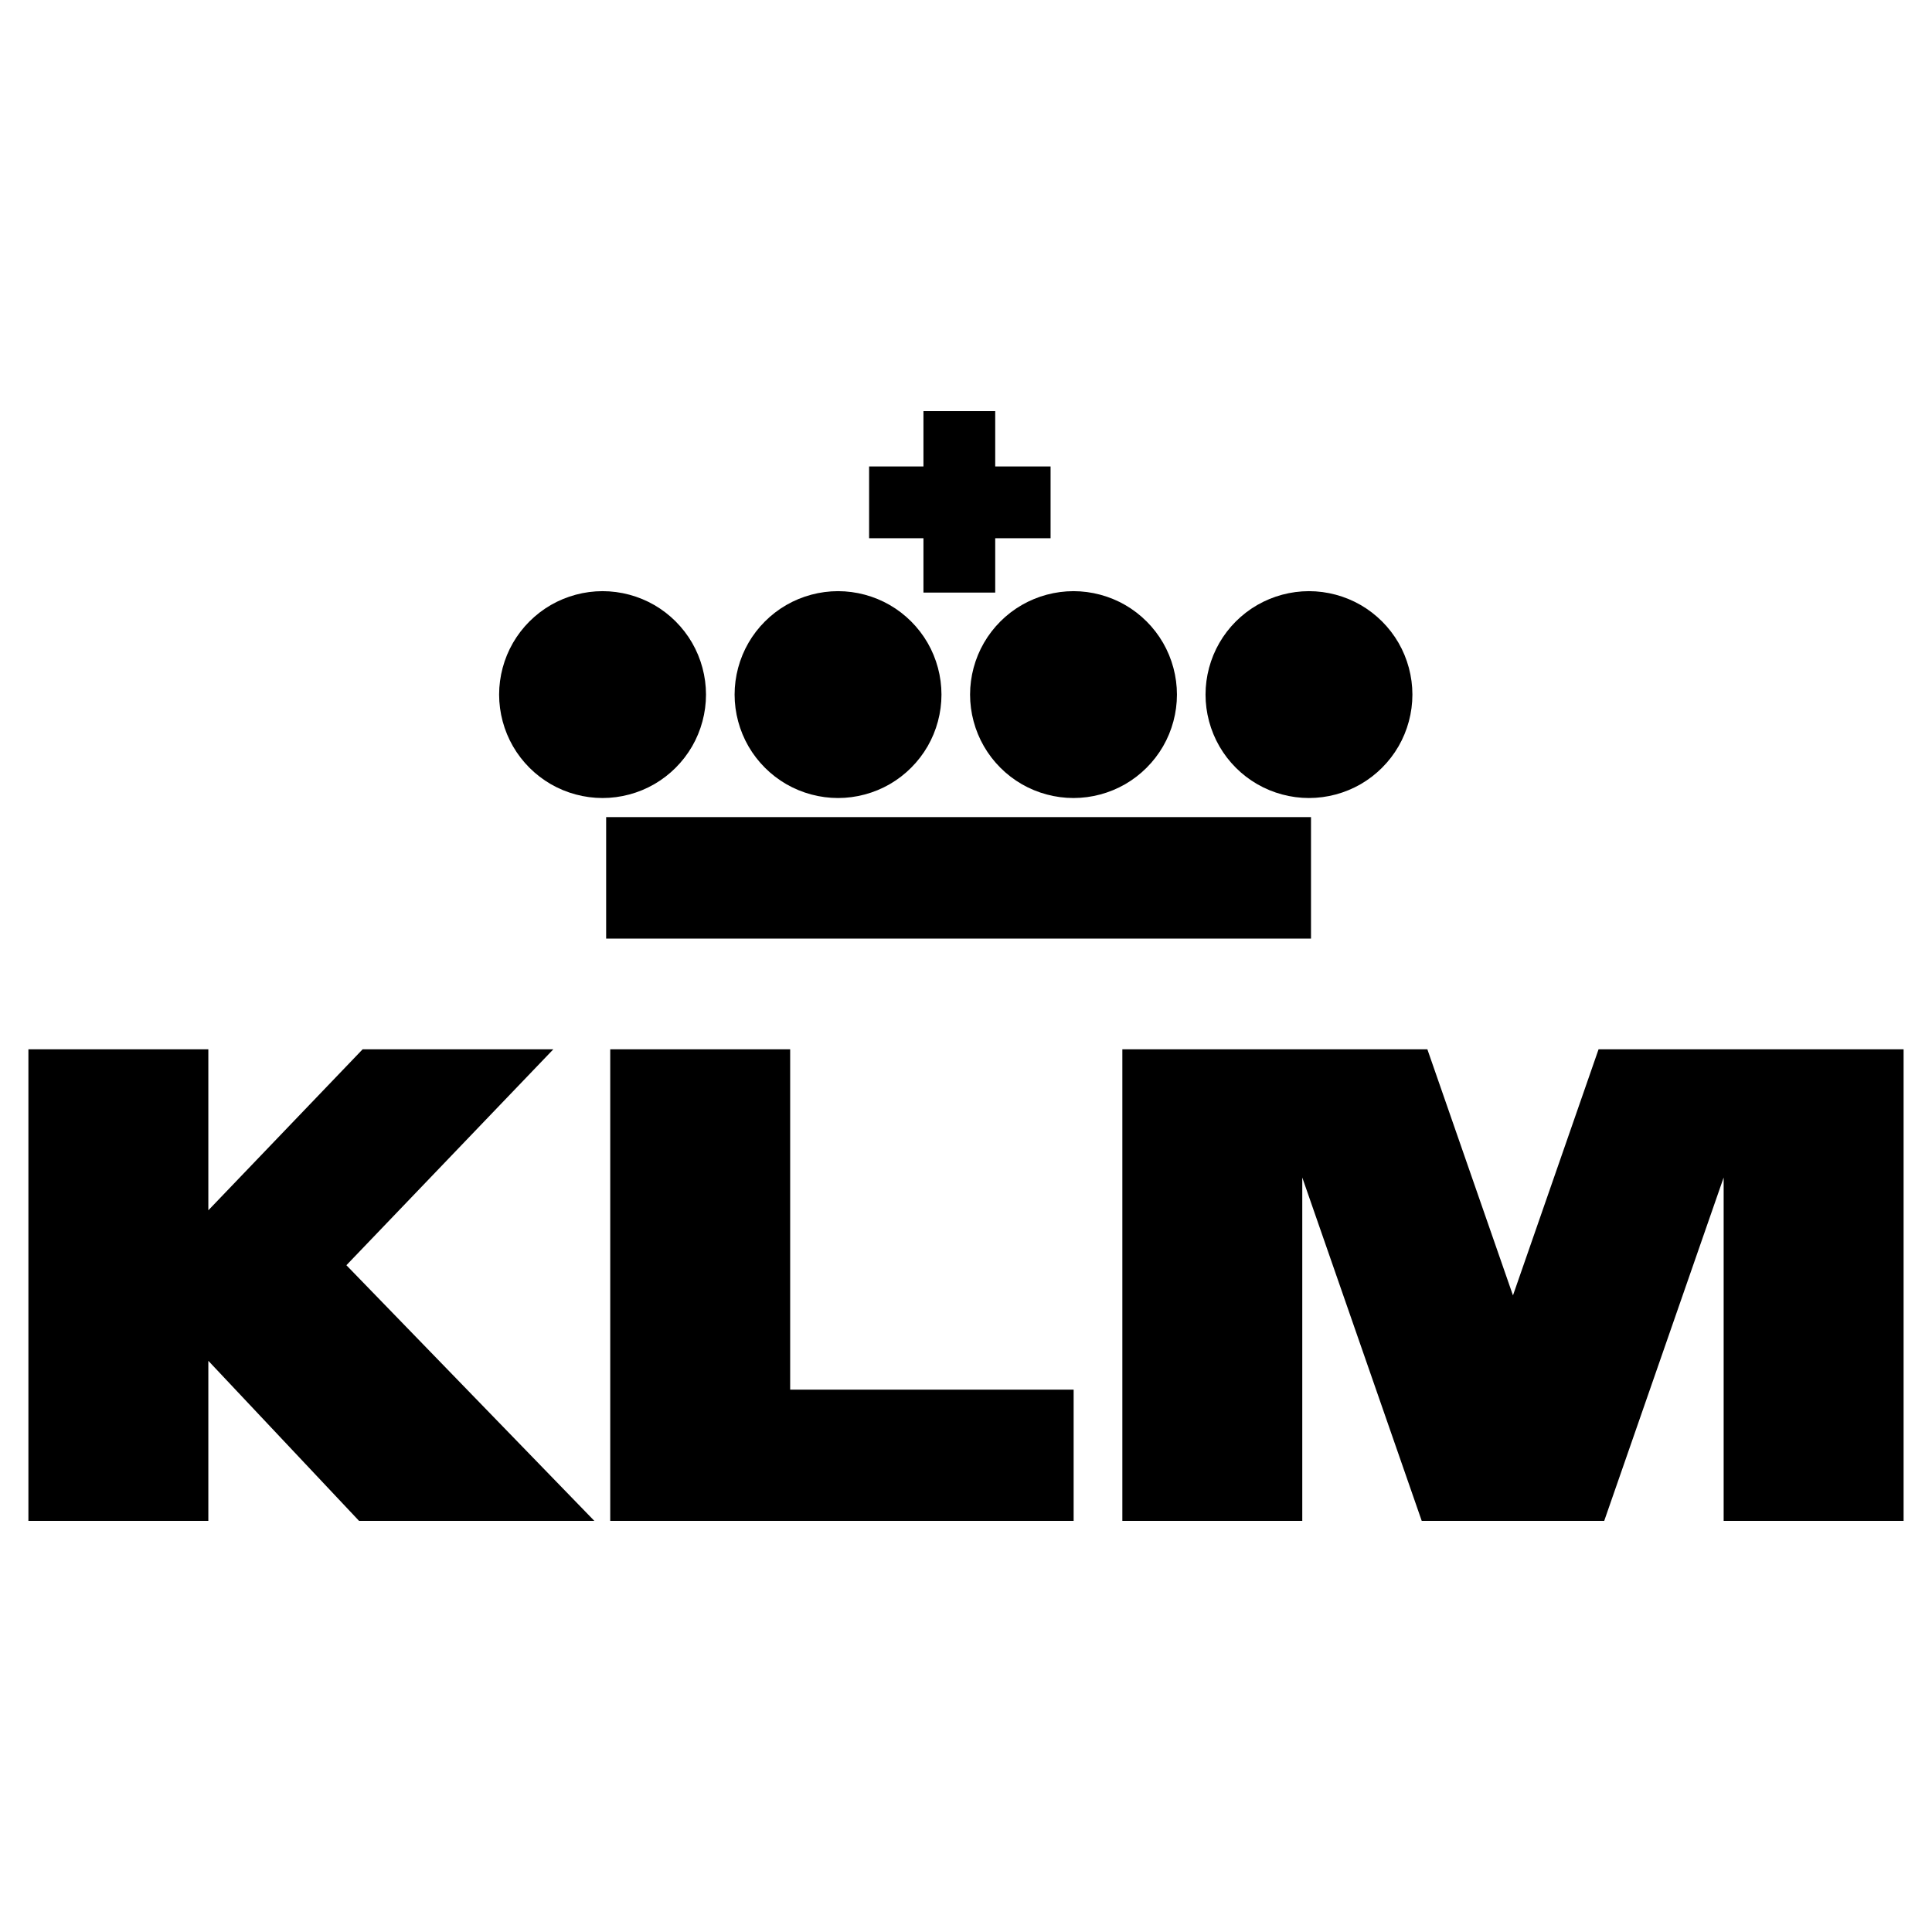
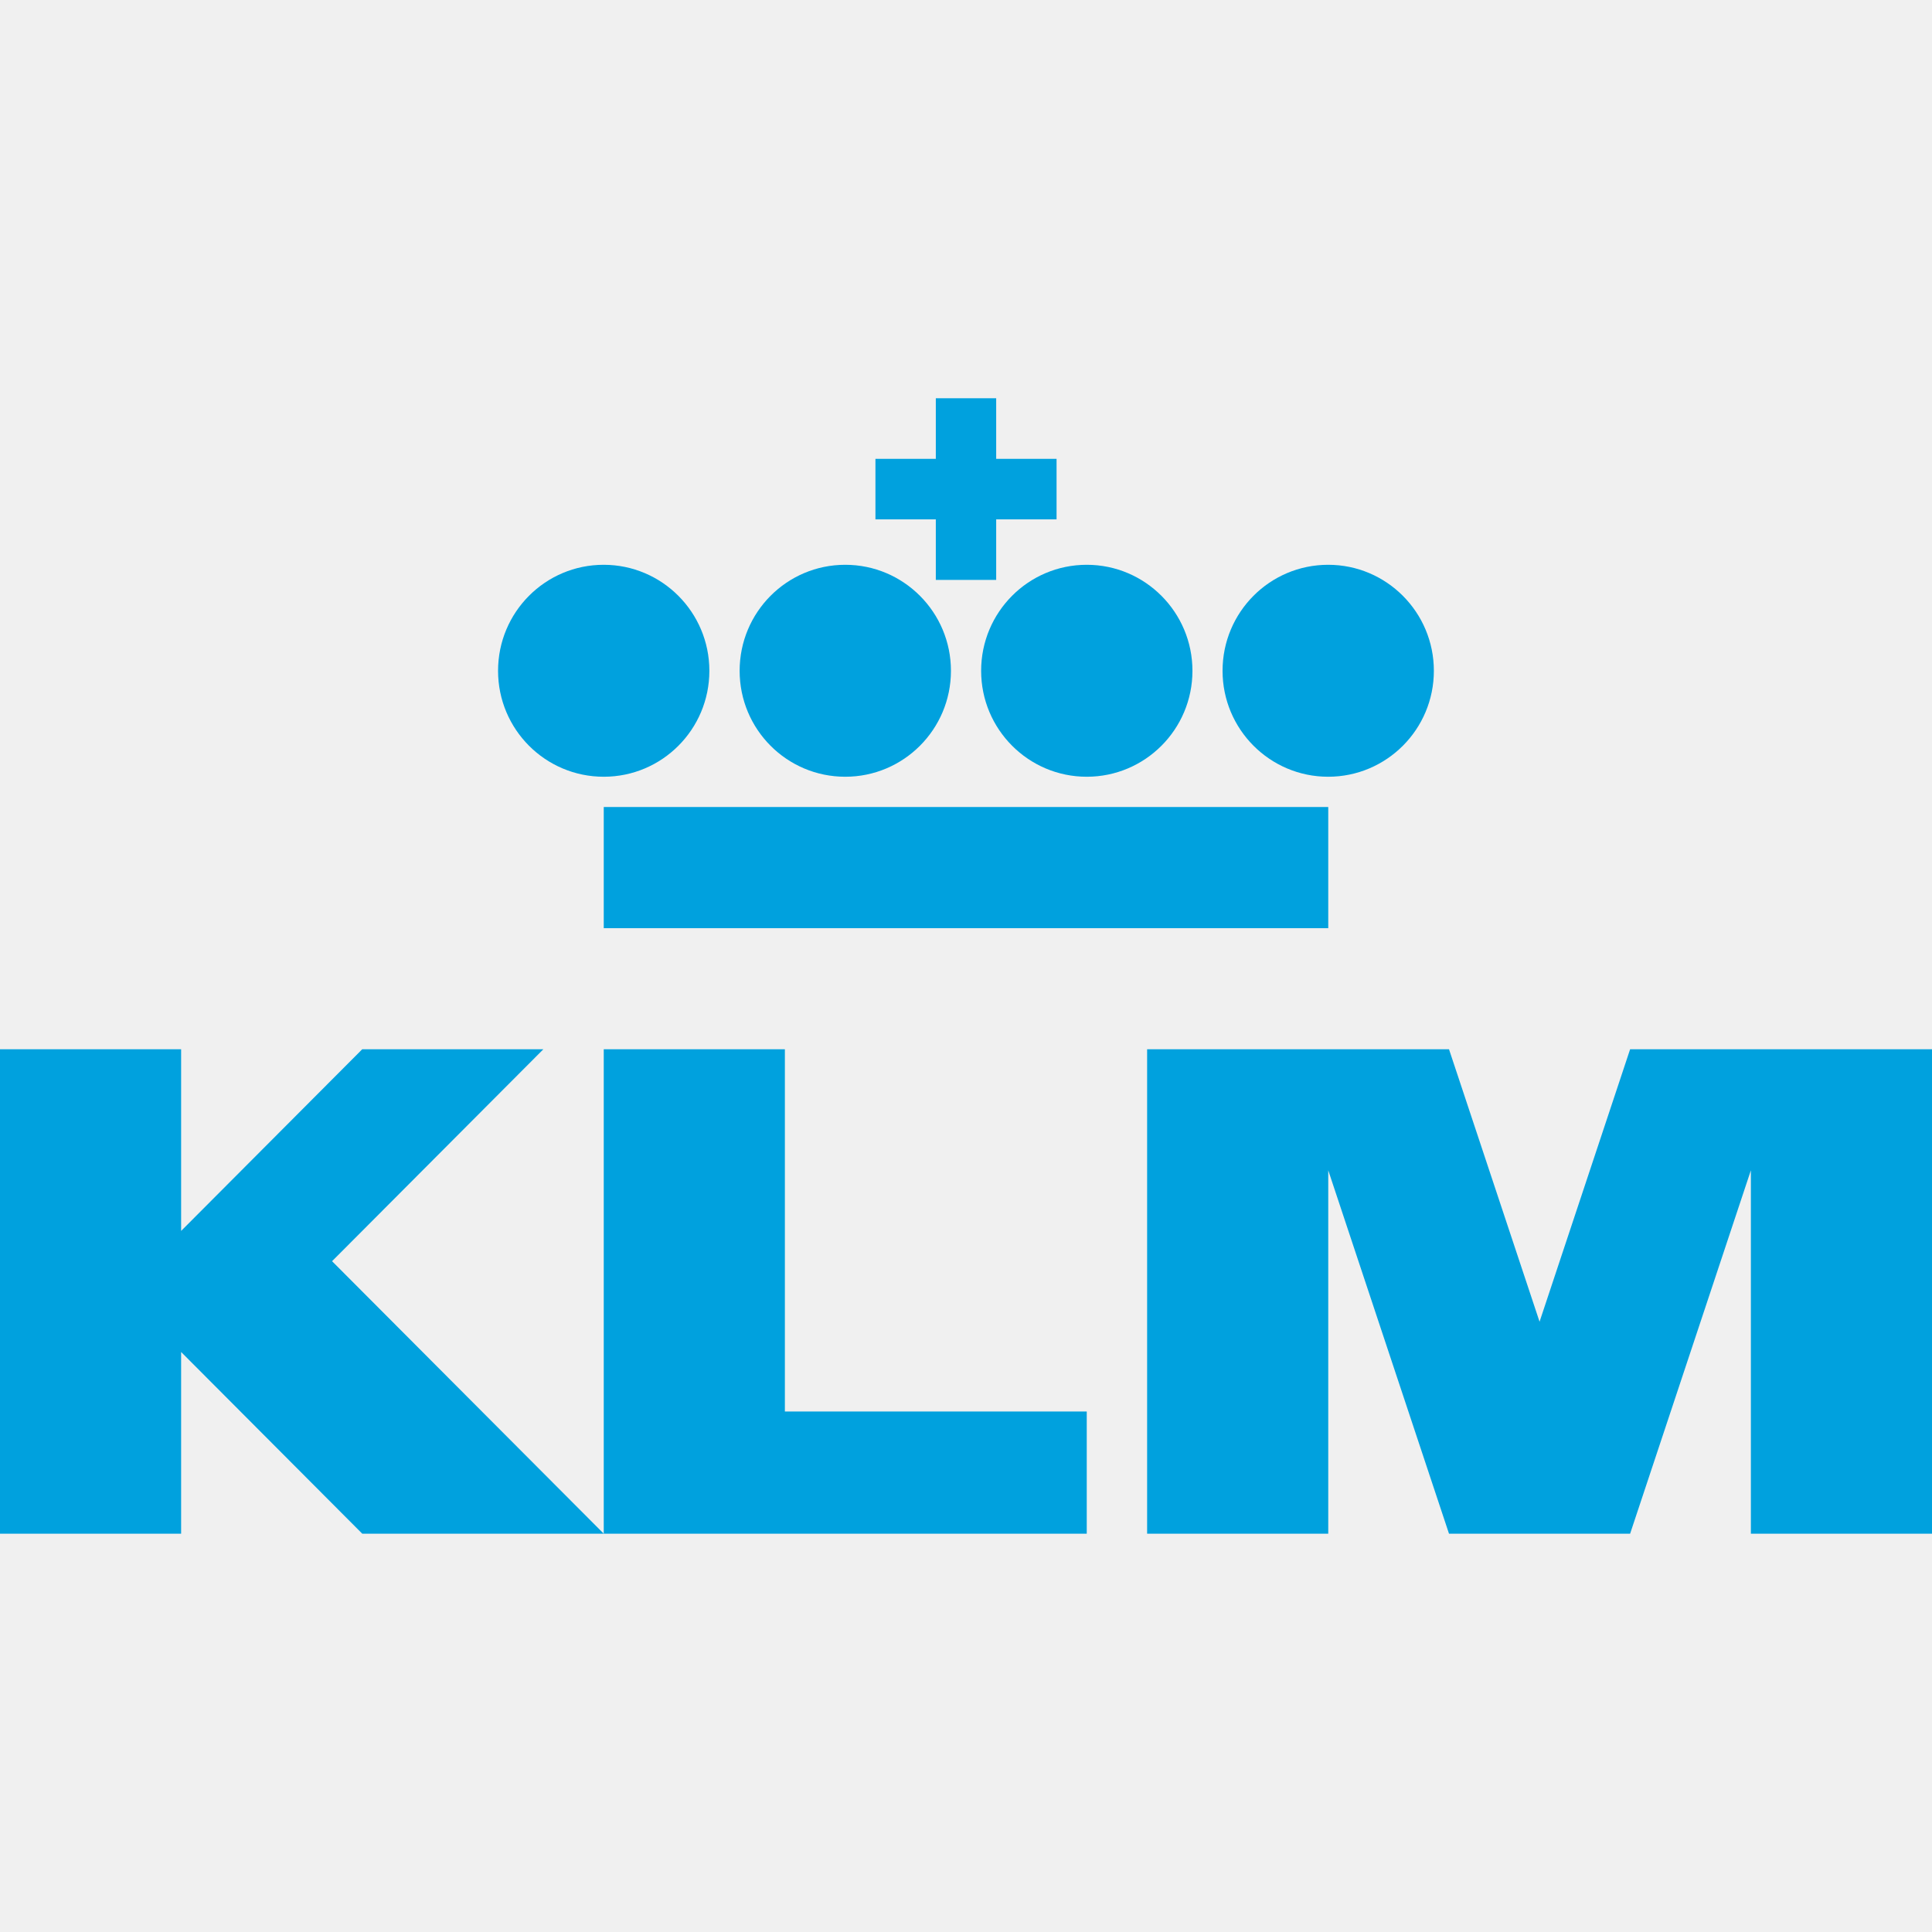
- <svg xmlns="http://www.w3.org/2000/svg" width="2500" height="2500" viewBox="0 0 192.756 192.756">
-   <g fill-rule="evenodd" clip-rule="evenodd">
-     <path fill="#fff" d="M0 0h192.756v192.756H0V0z" />
-     <path d="M99.293 53.701v5.421h-7.16v-5.421h-5.422v-7.16h5.422v-5.523h7.16v5.523h5.523v7.16h-5.523zM65.278 60.362a10.38 10.38 0 0 1 3.777 3.777c.9 1.559 1.383 3.359 1.383 5.16s-.482 3.601-1.383 5.16a10.382 10.382 0 0 1-3.777 3.778c-1.559.9-3.36 1.382-5.161 1.382-1.8 0-3.601-.482-5.16-1.382a10.375 10.375 0 0 1-3.777-3.778c-.9-1.559-1.383-3.359-1.383-5.16s.482-3.601 1.383-5.16a10.38 10.38 0 0 1 3.777-3.777c1.56-.9 3.36-1.382 5.16-1.382 1.801 0 3.602.482 5.161 1.382zM88.771 60.362c1.56.9 2.877 2.218 3.778 3.777.9 1.559 1.382 3.359 1.382 5.16s-.482 3.601-1.382 5.16a10.377 10.377 0 0 1-3.778 3.778c-1.559.9-3.36 1.382-5.16 1.382s-3.601-.482-5.16-1.382a10.375 10.375 0 0 1-3.777-3.778c-.9-1.559-1.383-3.359-1.383-5.16s.482-3.601 1.383-5.16c.9-1.56 2.218-2.877 3.777-3.777s3.36-1.382 5.16-1.382 3.6.482 5.16 1.382zM112.264 60.362a10.38 10.38 0 0 1 3.777 3.777c.9 1.559 1.383 3.359 1.383 5.16s-.482 3.601-1.383 5.16a10.39 10.39 0 0 1-3.777 3.778 10.394 10.394 0 0 1-5.162 1.382c-1.799 0-3.6-.482-5.158-1.382a10.344 10.344 0 0 1-3.777-3.778c-.902-1.559-1.383-3.359-1.383-5.16s.481-3.601 1.383-5.16a10.35 10.35 0 0 1 3.777-3.777 10.38 10.38 0 0 1 5.158-1.382c1.8 0 3.601.482 5.162 1.382zM135.756 60.362a10.38 10.38 0 0 1 3.777 3.777c.9 1.559 1.383 3.359 1.383 5.16s-.482 3.601-1.383 5.16a10.39 10.39 0 0 1-3.777 3.778 10.392 10.392 0 0 1-5.16 1.382c-1.801 0-3.602-.482-5.16-1.382a10.344 10.344 0 0 1-3.777-3.778c-.9-1.559-1.383-3.359-1.383-5.16s.482-3.601 1.383-5.16a10.35 10.35 0 0 1 3.777-3.777 10.38 10.38 0 0 1 5.16-1.382c1.799 0 3.599.482 5.16 1.382zM130.799 93.642V81.521H60.475v12.121h70.324zM2.834 104.688h17.952v16.063l15.395-16.063h19.026L34.56 126.231l24.738 25.507H35.823l-15.037-15.97v15.97H2.834v-47.05zM60.883 104.688h17.952v33.958h28.282v13.092H60.883v-47.05zM111.977 104.688h30.431l8.541 24.555 8.541-24.555h30.432v47.05h-17.953V117.48l-11.916 34.258h-18.207l-11.918-34.258v34.258h-17.951v-47.05z" />
-   </g>
+ <svg xmlns="http://www.w3.org/2000/svg" fill="#00A1DE" role="img" viewBox="0 0 24 24">
+   <path fill="#00A1DE" d="M6.75 13.034H4.5l-2.25 2.257v-2.257H0v6.018h2.25v-2.257l2.25 2.257h3l-3.375-3.385zm3 0H7.5v6.018h6v-1.518H9.75zm10.5 0l-1.125 3.385L18 13.034h-3.75v6.018h2.25v-4.514l1.5 4.514h2.25l1.5-4.514v4.514H24v-6.018zM10.5 9.649c.725 0 1.313-.589 1.313-1.316s-.588-1.317-1.313-1.317-1.312.589-1.312 1.317.587 1.316 1.312 1.316zm1.688-1.316c0 .727.588 1.316 1.312 1.316.725 0 1.313-.589 1.313-1.316s-.588-1.317-1.313-1.317-1.312.589-1.312 1.317zm2.999 0c0 .727.588 1.316 1.312 1.316.725 0 1.313-.589 1.313-1.316s-.588-1.317-1.313-1.317-1.312.589-1.312 1.317zm-6.375 0c0-.727-.588-1.317-1.313-1.317s-1.312.589-1.312 1.317.588 1.316 1.313 1.316 1.312-.589 1.312-1.316zM7.5 10.025h9v1.505h-9zm4.125-2.821h.75v-.752h.75V5.7h-.75v-.753h-.75V5.7h-.75v.752h.75z" />
</svg>
